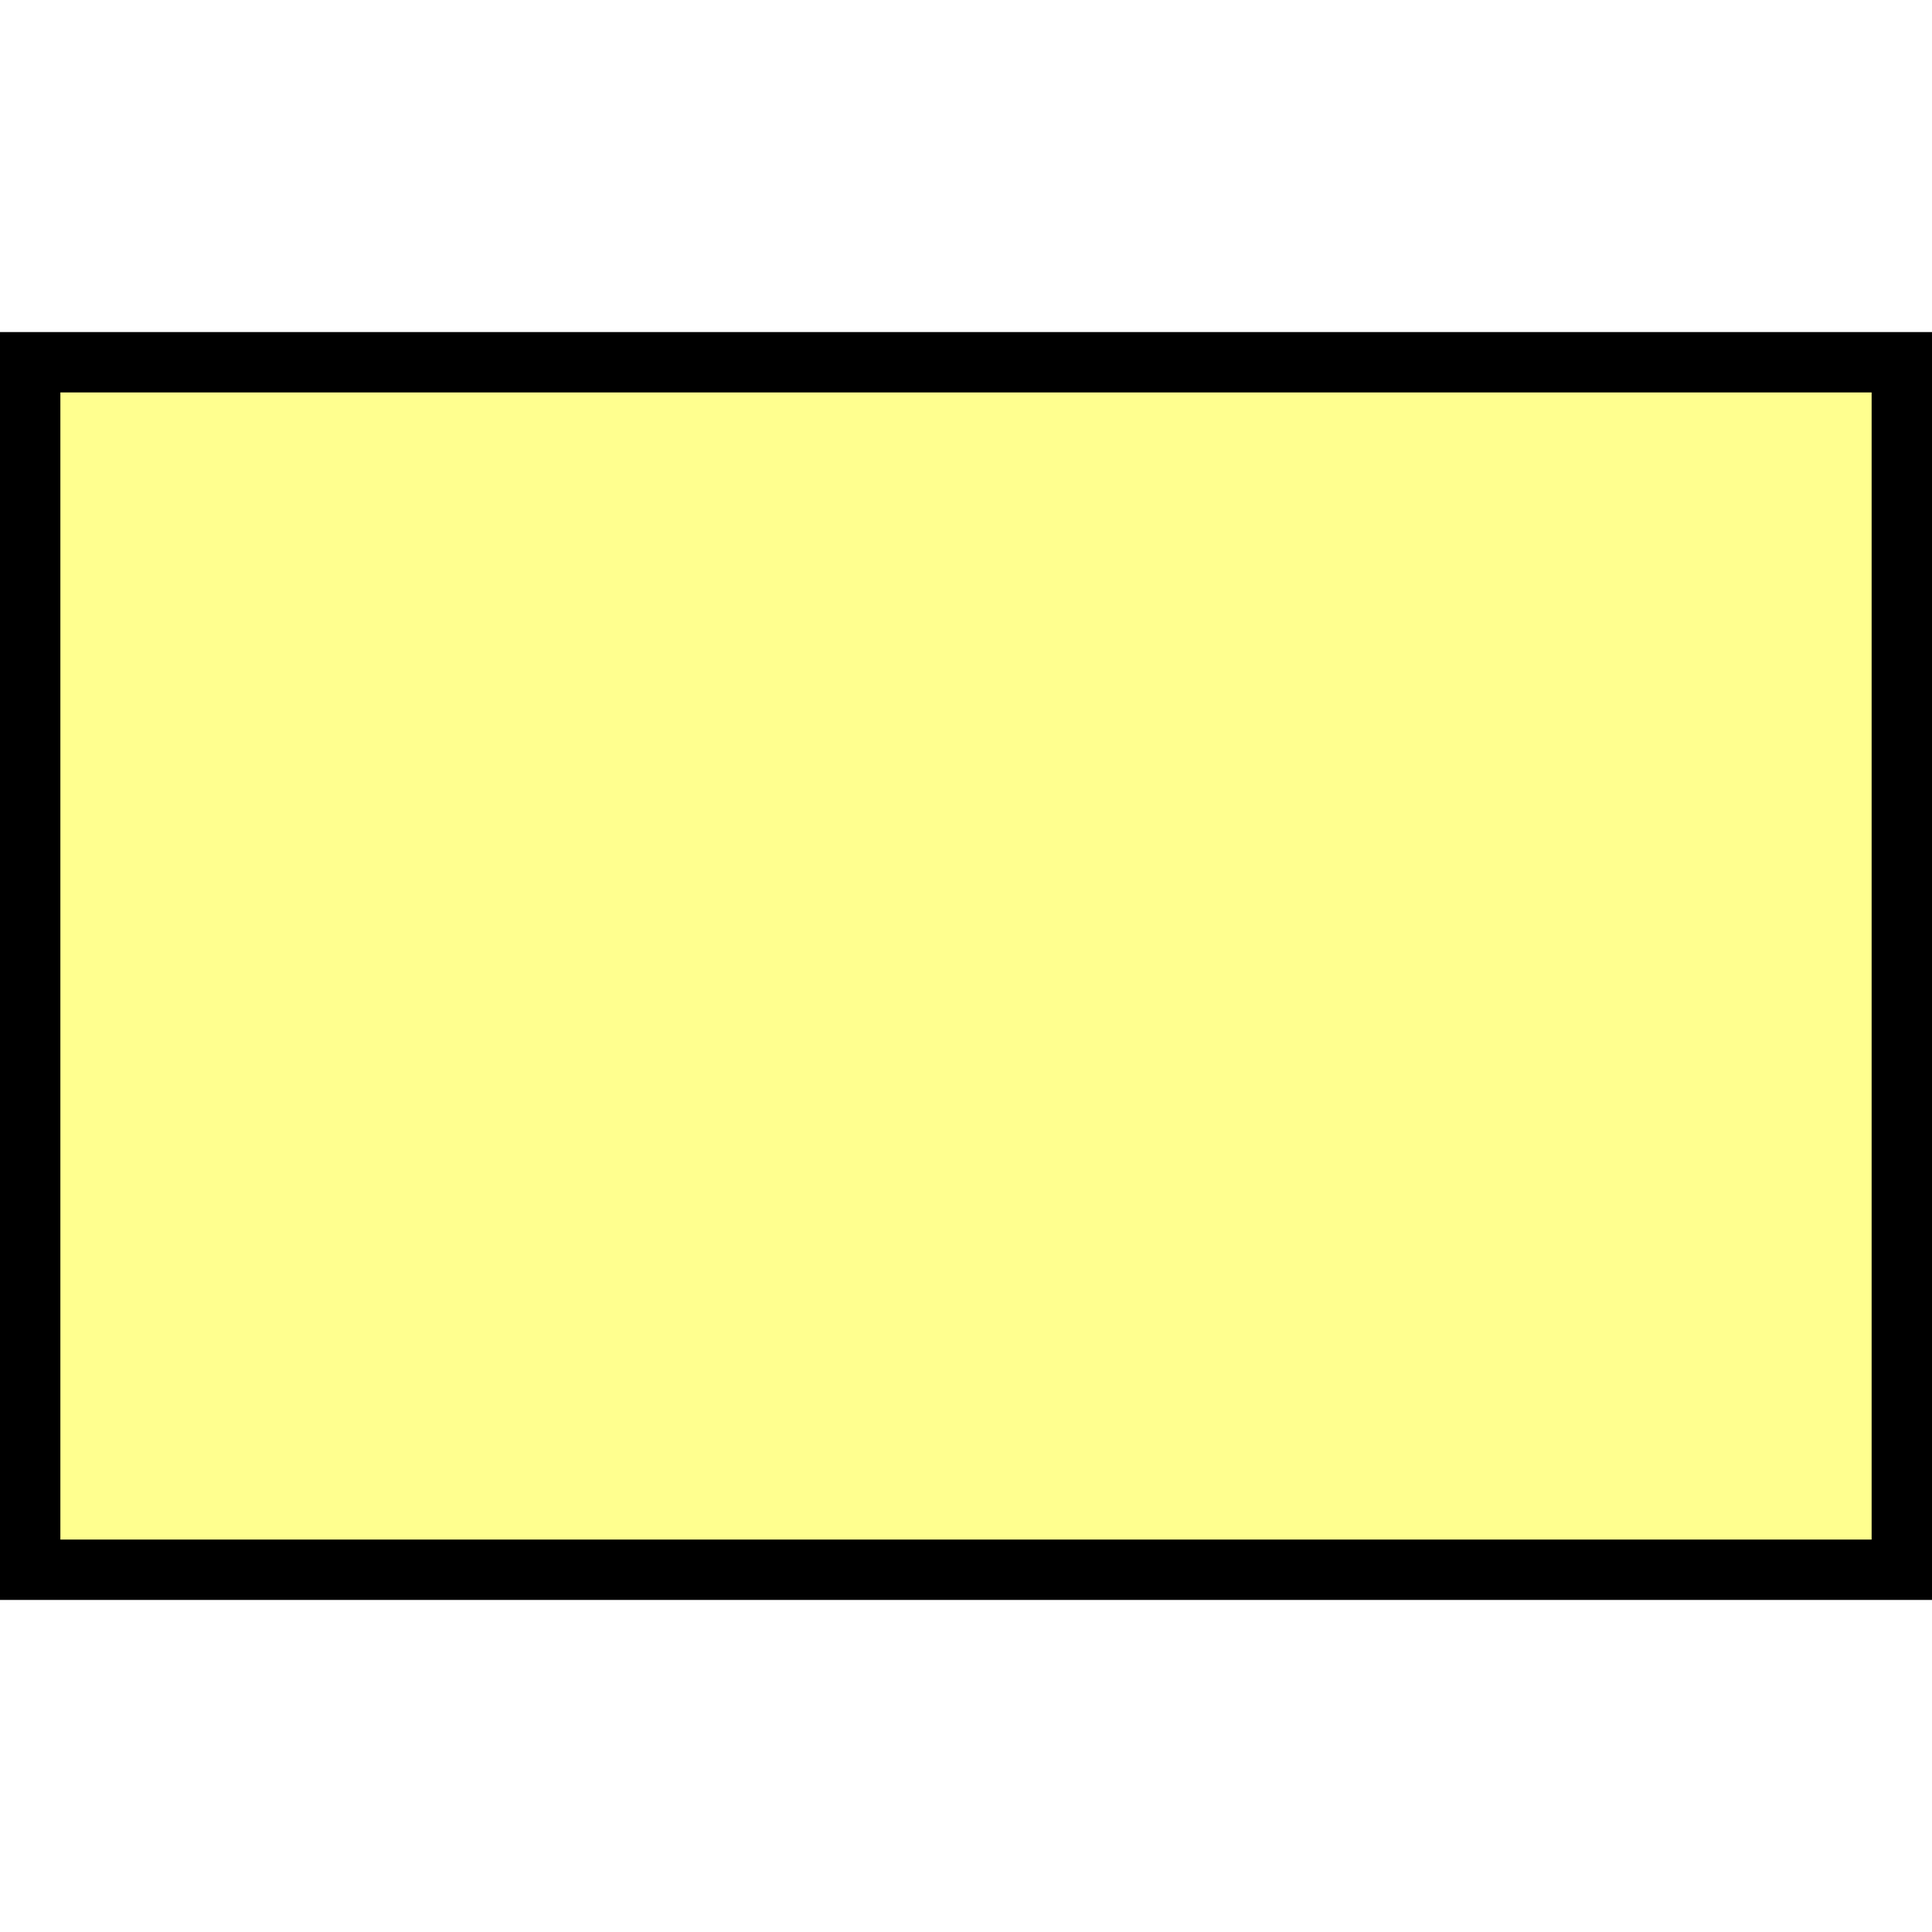
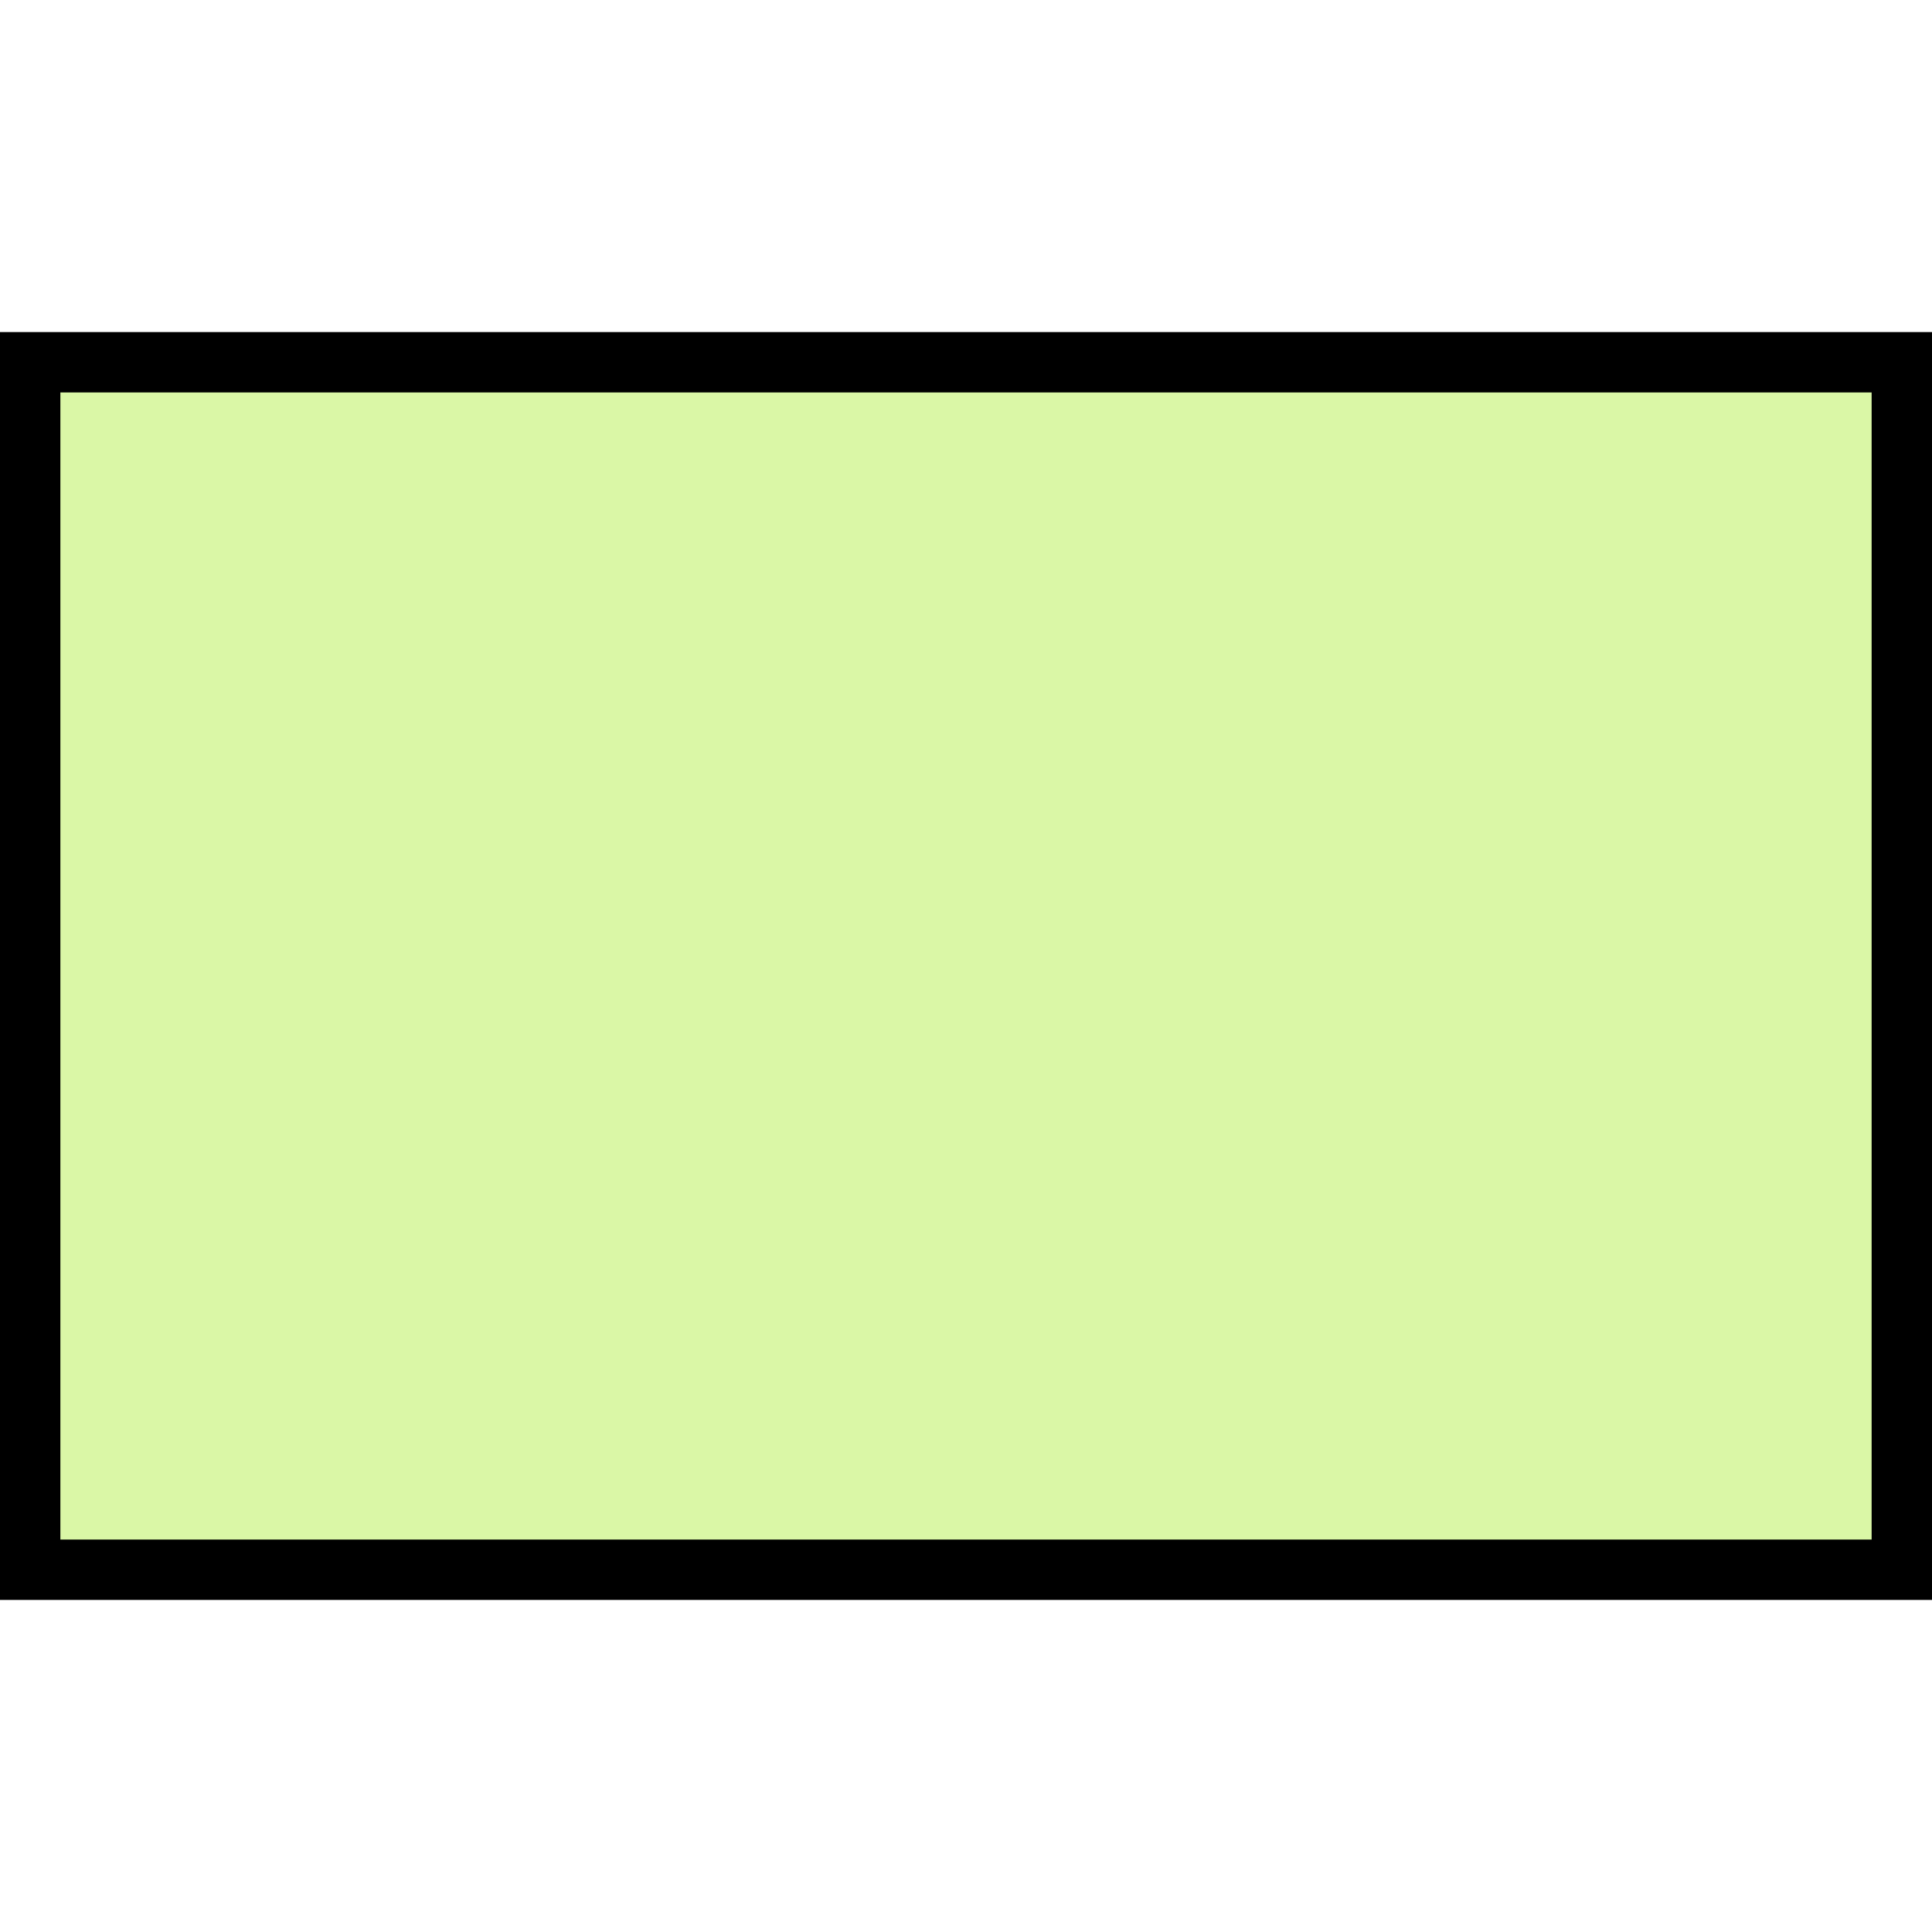
<svg xmlns="http://www.w3.org/2000/svg" version="1.0" id="Layer_1" x="0px" y="0px" width="64px" height="64px" viewBox="0 0 64 64" enable-background="new 0 0 64 64" xml:space="preserve">
-   <rect x="1" y="12" fill="#FFFF8F" stroke="#000000" stroke-width="2" stroke-miterlimit="10" width="62" height="40" />
+   <rect x="1" y="12" fill="#DAF7A6" stroke="#000000" stroke-width="2" stroke-miterlimit="10" width="62" height="40" />
</svg>
